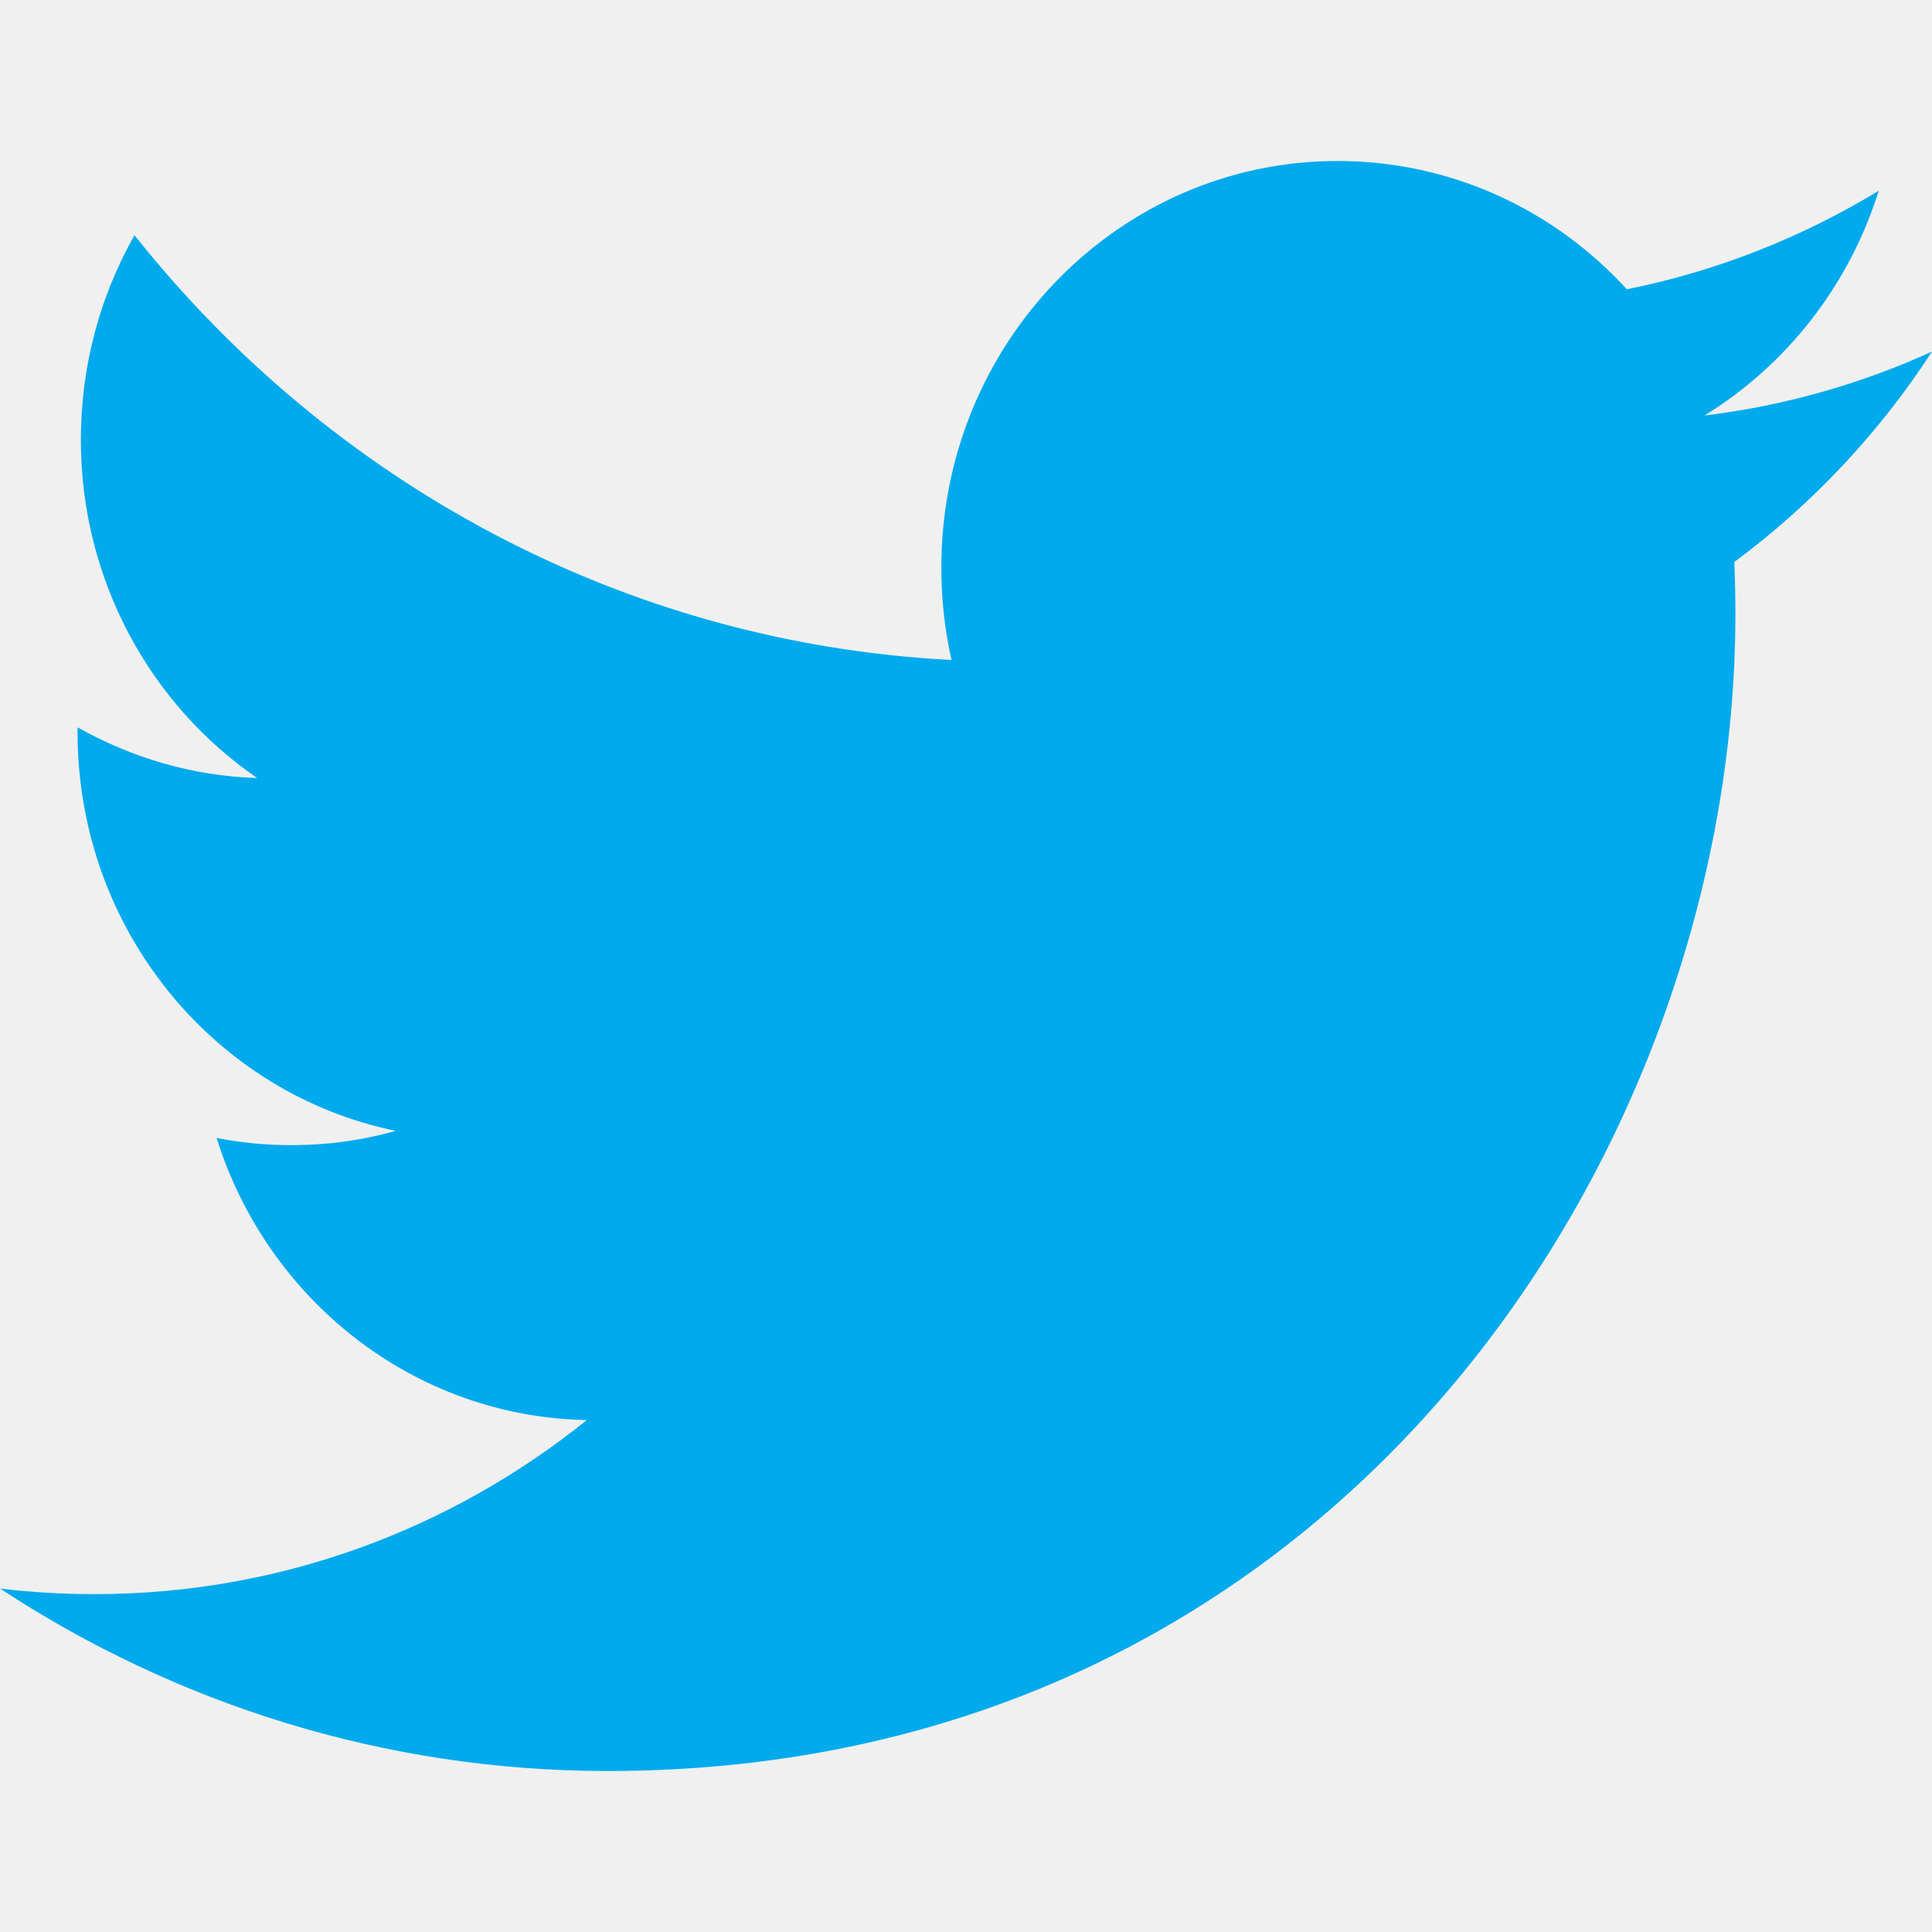
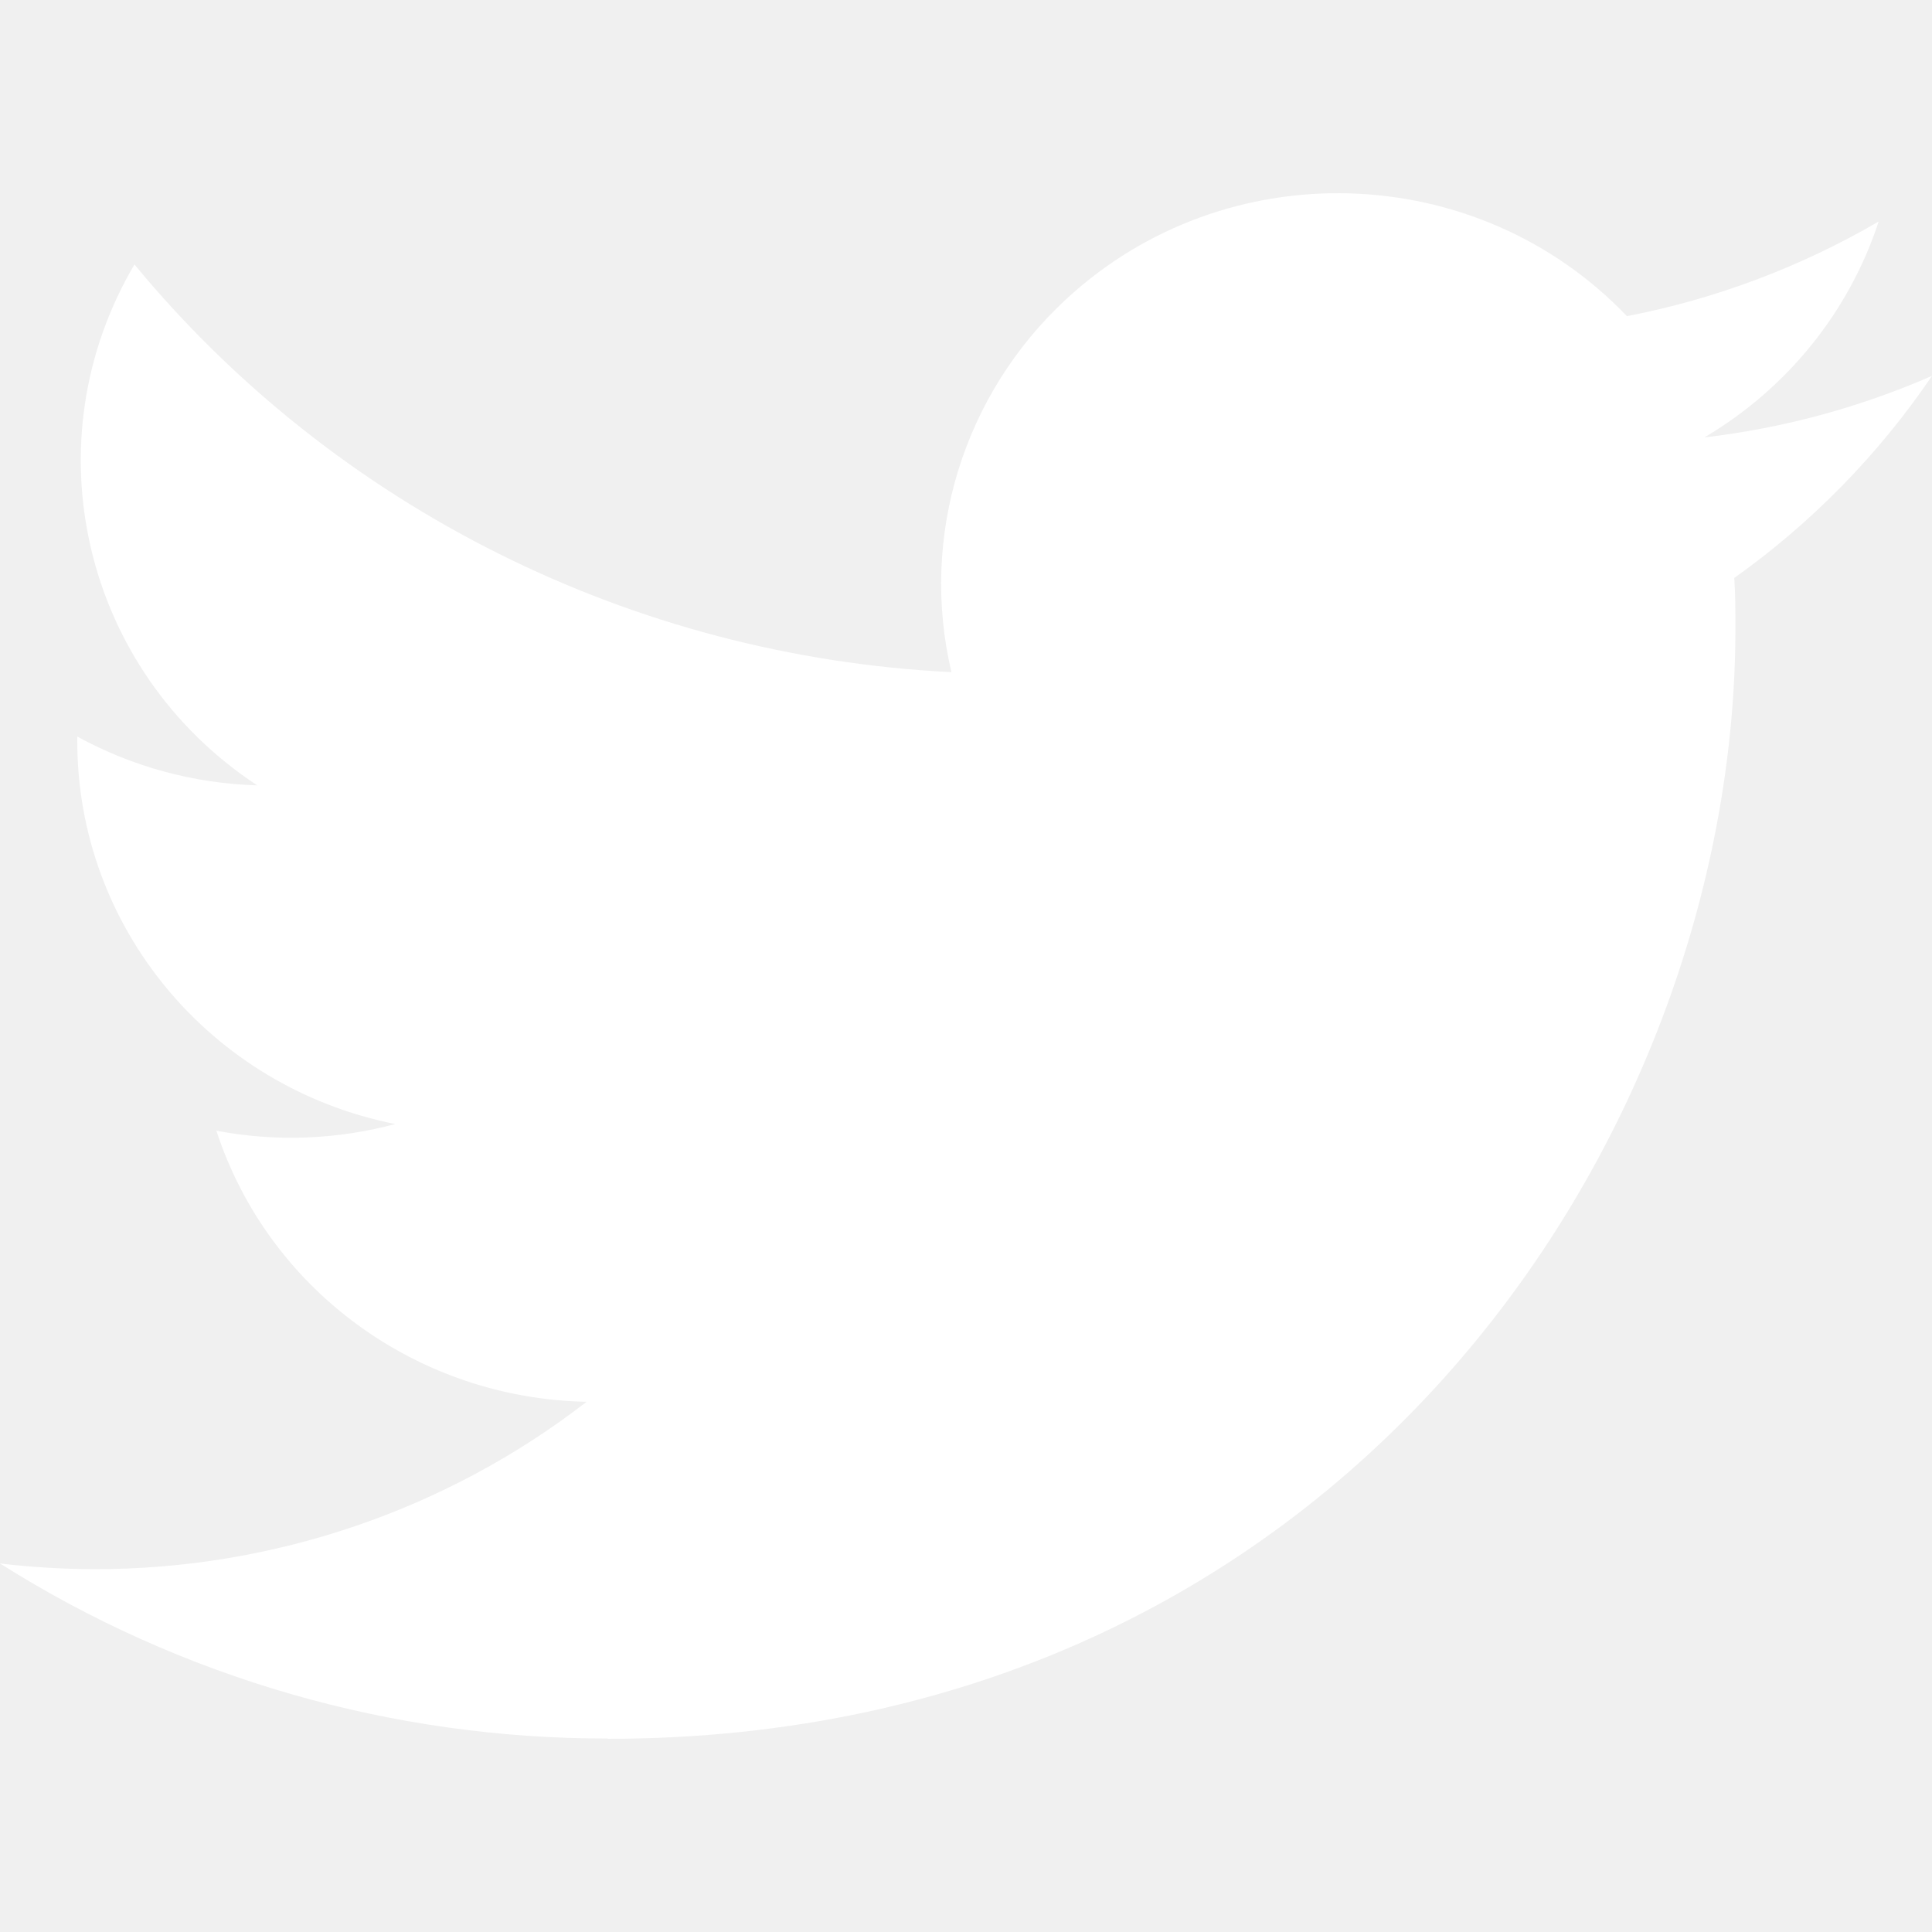
- <svg xmlns="http://www.w3.org/2000/svg" width="800px" height="800px" viewBox="0 -4 48 48" version="1.1">
-   <defs>
- 
- </defs>
-   <g id="Icons" stroke="none" stroke-width="1" fill="none" fill-rule="evenodd">
-     <g id="Color-" transform="translate(-300, -164)" fill="#00AAEC">
-       <path d="M348,168.735 C346.236,169.538 344.337,170.082 342.345,170.324 C344.38,169.076 345.94,167.097 346.676,164.74 C344.771,165.895 342.667,166.736 340.418,167.187 C338.627,165.225 336.066,164 333.231,164 C327.796,164 323.387,168.521 323.387,174.098 C323.387,174.889 323.472,175.658 323.641,176.397 C315.456,175.975 308.201,171.96 303.341,165.843 C302.493,167.34 302.009,169.076 302.009,170.925 C302.009,174.427 303.747,177.518 306.39,179.33 C304.778,179.281 303.257,178.821 301.927,178.07 L301.927,178.194 C301.927,183.088 305.322,187.171 309.83,188.095 C309.004,188.332 308.134,188.451 307.235,188.451 C306.601,188.451 305.981,188.39 305.381,188.272 C306.635,192.282 310.269,195.203 314.58,195.281 C311.21,197.991 306.962,199.606 302.35,199.606 C301.555,199.606 300.769,199.559 300,199.467 C304.359,202.327 309.537,204 315.096,204 C333.211,204 343.115,188.615 343.115,175.27 C343.115,174.831 343.106,174.392 343.089,173.962 C345.014,172.537 346.684,170.761 348,168.735" id="Twitter">
- 
- </path>
+ <svg xmlns="http://www.w3.org/2000/svg" width="800px" height="800px" viewBox="0 -2 20 20" version="1.1" fill="#000000">
+   <g id="SVGRepo_bgCarrier" stroke-width="0" />
+   <g id="SVGRepo_tracerCarrier" stroke-linecap="round" stroke-linejoin="round" />
+   <g id="SVGRepo_iconCarrier">
+     <defs> </defs>
+     <g id="Page-1" stroke="none" stroke-width="1" fill="none" fill-rule="evenodd">
+       <g id="Dribbble-Light-Preview" transform="translate(-60, -7521)" fill="#ffffff">
+         <g id="icons" transform="translate(56, 160)">
+           <path d="M10.29,7377 C17.837,7377 21.965,7370.844 21.965,7365.505 C21.965,7365.33 21.965,7365.156 21.953,7364.983 C22.756,7364.412 23.449,7363.703 24,7362.891 C23.252,7363.218 22.457,7363.433 21.644,7363.528 C22.5,7363.022 23.141,7362.229 23.448,7361.293 C22.642,7361.763 21.761,7362.095 20.842,7362.273 C19.288,7360.647 16.689,7360.568 15.036,7362.098 C13.971,7363.084 13.518,7364.555 13.849,7365.958 C10.55,7365.795 7.476,7364.261 5.392,7361.738 C4.303,7363.584 4.86,7365.945 6.663,7367.13 C6.01,7367.111 5.371,7366.938 4.8,7366.625 L4.8,7366.676 C4.801,7368.599 6.178,7370.255 8.092,7370.636 C7.488,7370.798 6.854,7370.822 6.24,7370.705 C6.777,7372.351 8.318,7373.478 10.073,7373.511 C8.62,7374.635 6.825,7375.246 4.977,7375.244 C4.651,7375.243 4.325,7375.224 4,7375.185 C5.877,7376.371 8.06,7377 10.29,7376.997" id="twitter-[#ffffff]"> </path>
+         </g>
+       </g>
    </g>
  </g>
</svg>
